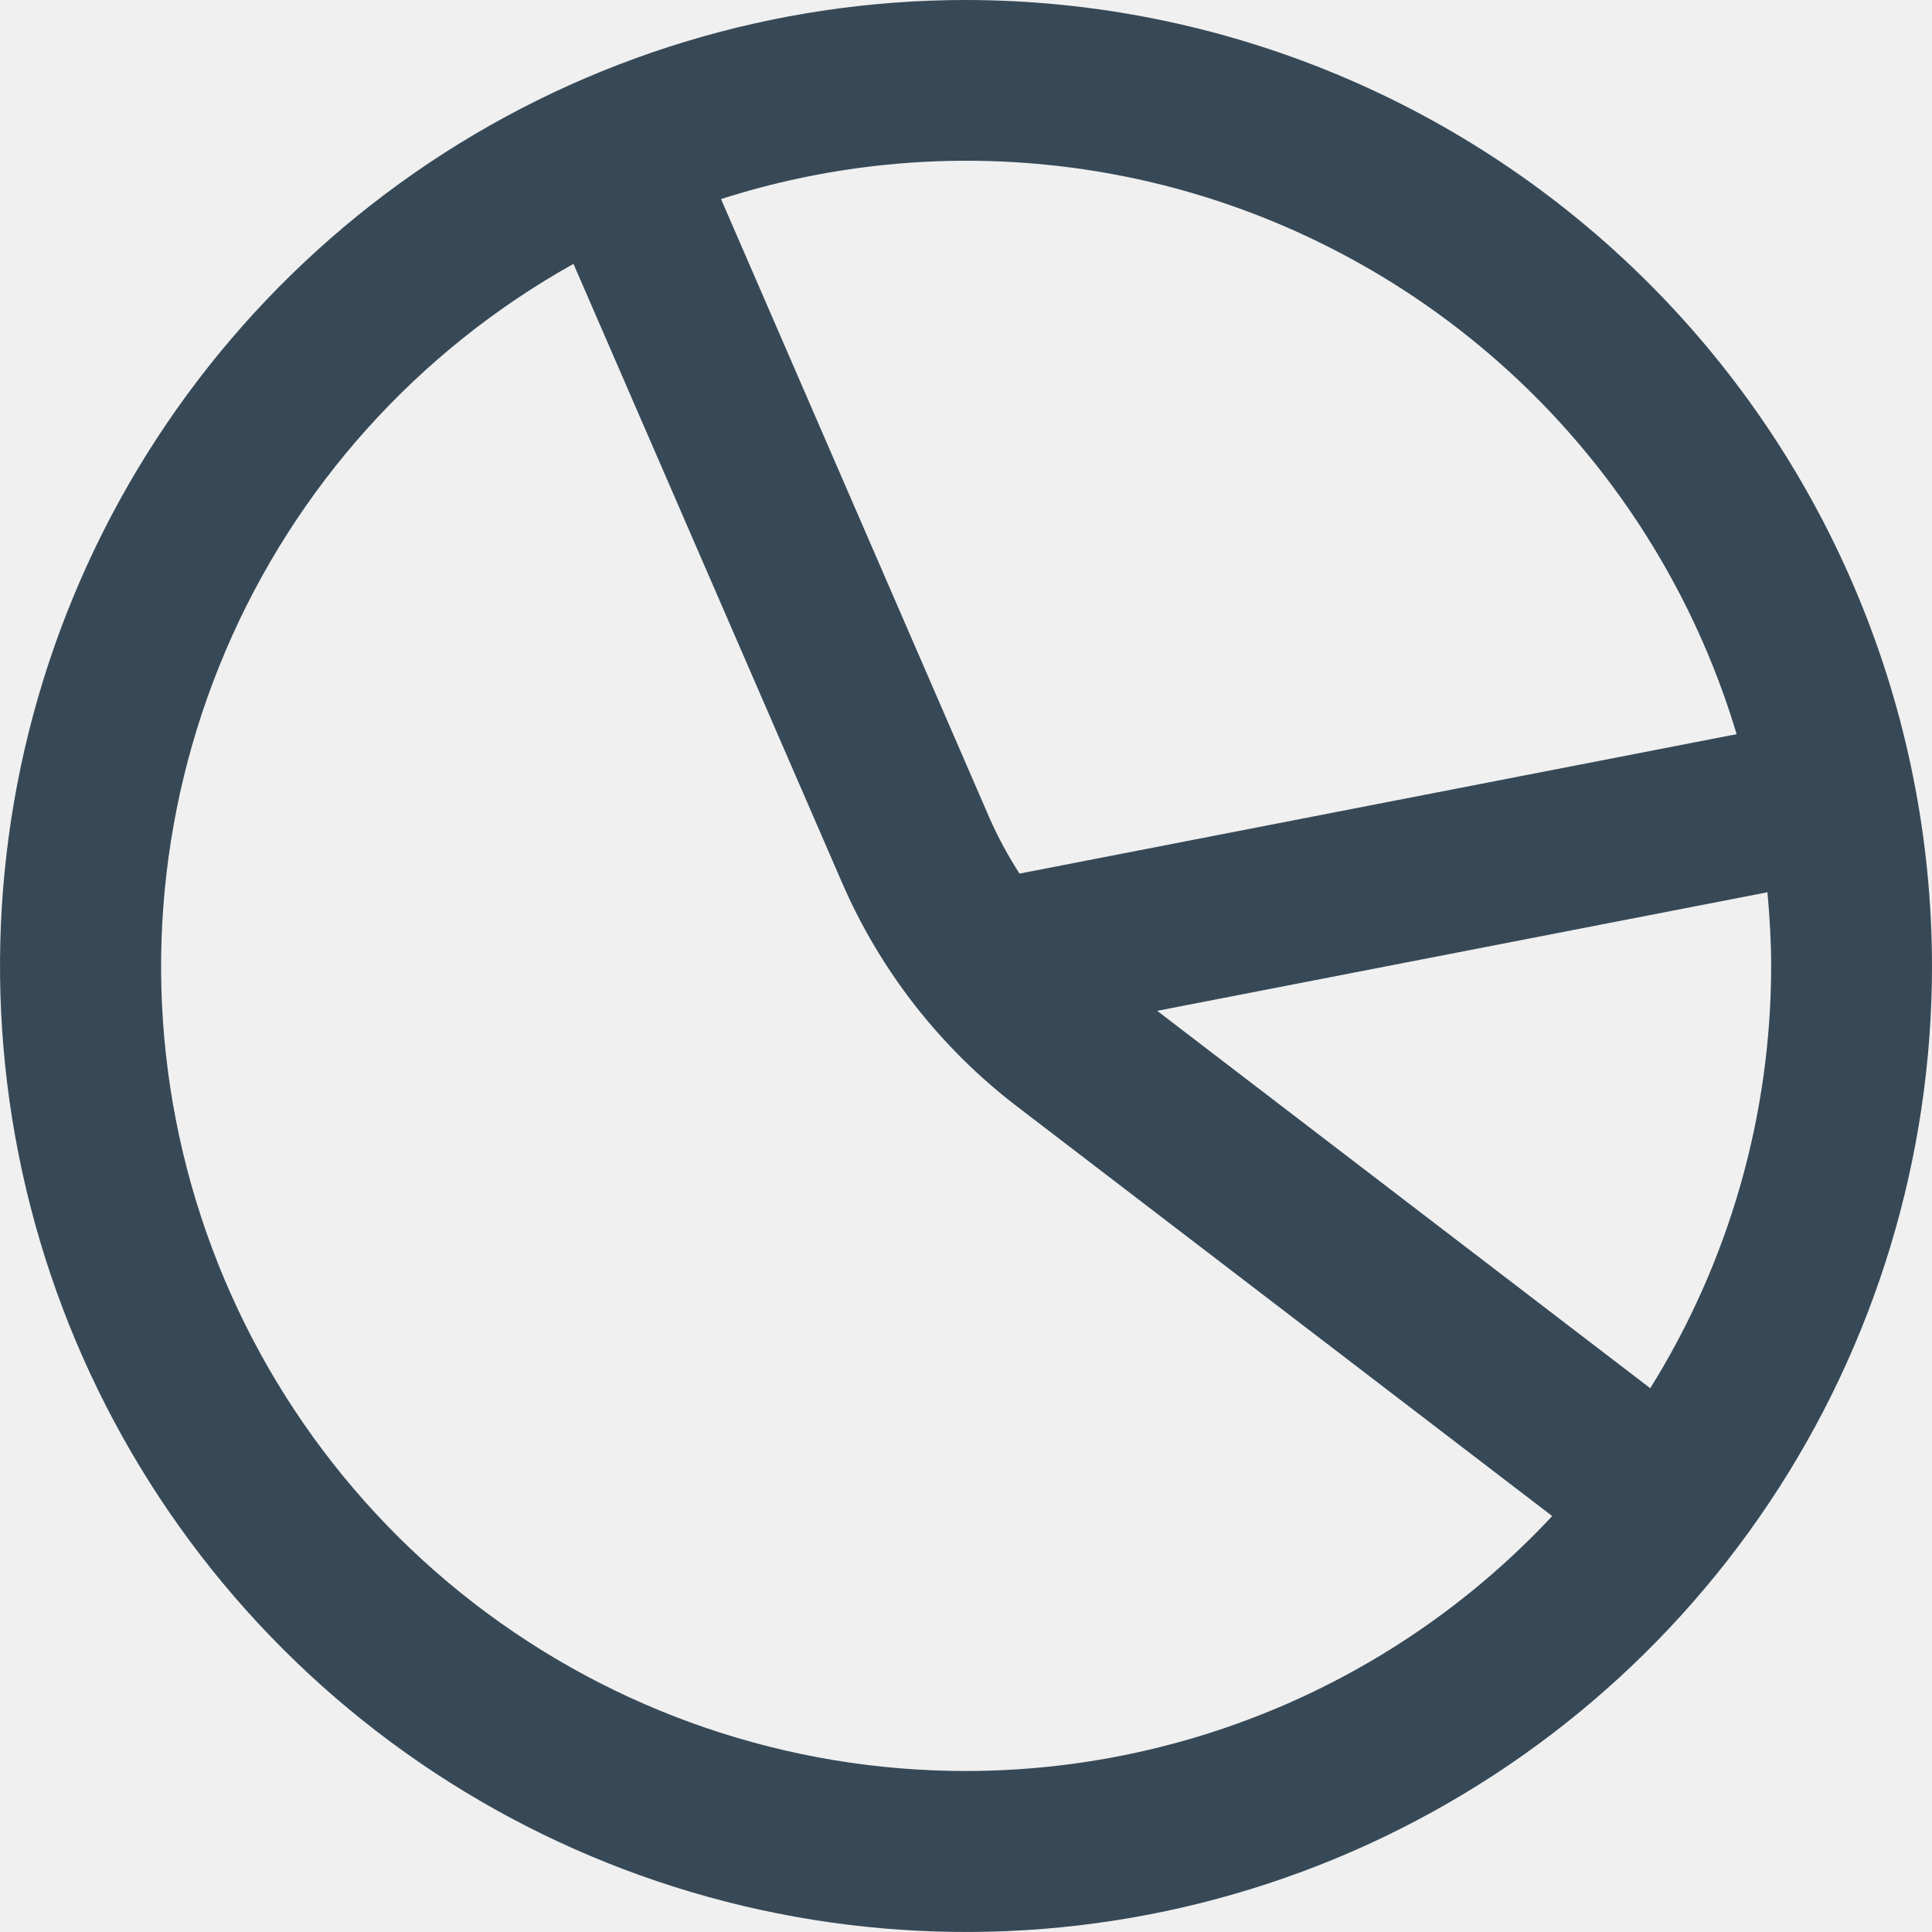
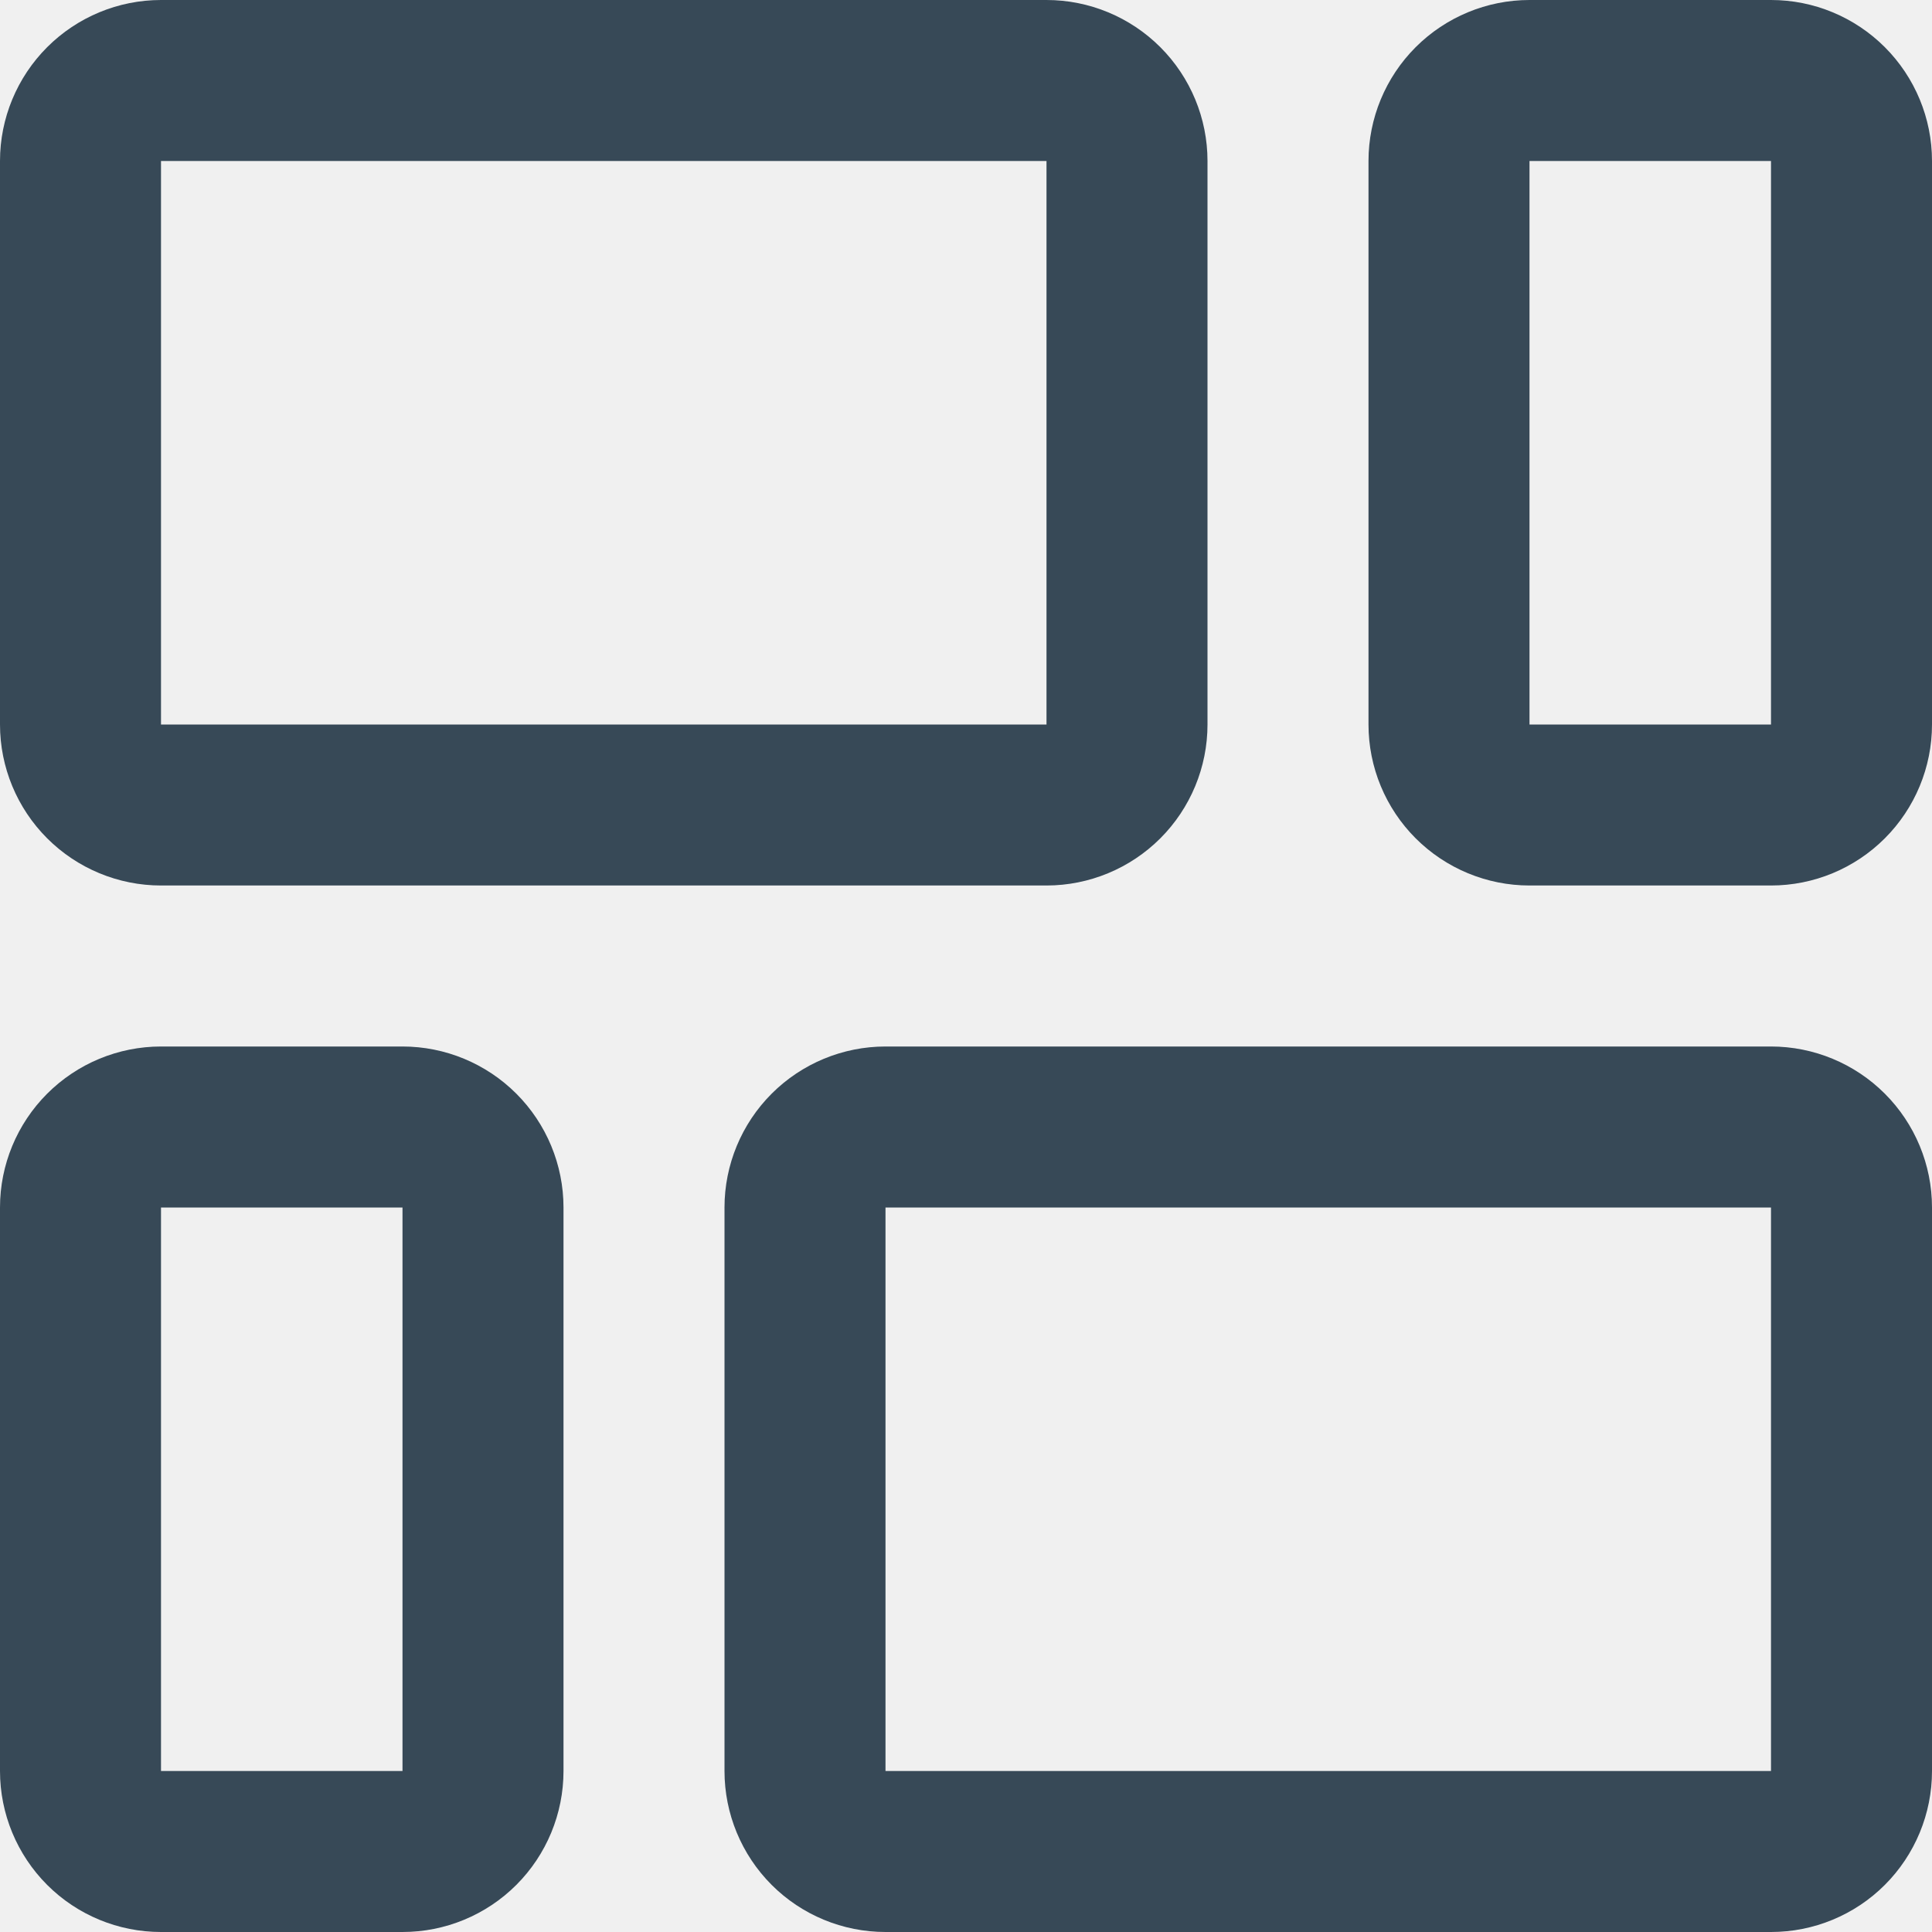
<svg xmlns="http://www.w3.org/2000/svg" width="24" height="24" viewBox="0 0 24 24" fill="none">
-   <g clip-path="url(#clip0_403_3122)">
-     <path d="M12 0C9.627 0 7.307 0.704 5.333 2.022C3.36 3.341 1.822 5.215 0.913 7.408C0.005 9.601 -0.232 12.013 0.231 14.341C0.694 16.669 1.836 18.807 3.515 20.485C5.193 22.163 7.331 23.306 9.659 23.769C11.987 24.232 14.399 23.995 16.592 23.087C18.785 22.178 20.659 20.64 21.978 18.667C23.296 16.694 24 14.373 24 12C23.997 8.818 22.731 5.768 20.482 3.519C18.232 1.269 15.181 0.003 12 0V0ZM21.573 9.12L12.665 10.852C12.525 10.636 12.402 10.409 12.297 10.173L8.957 2.473C10.221 2.068 11.554 1.919 12.877 2.035C14.2 2.15 15.486 2.529 16.66 3.148C17.835 3.767 18.875 4.614 19.718 5.639C20.562 6.665 21.192 7.848 21.573 9.12ZM12 22C9.787 22.001 7.637 21.267 5.885 19.914C4.134 18.561 2.882 16.666 2.324 14.524C1.766 12.383 1.935 10.117 2.804 8.081C3.672 6.046 5.192 4.357 7.124 3.278L10.462 10.969C10.937 12.062 11.683 13.016 12.629 13.741L19.282 18.833C18.35 19.832 17.223 20.628 15.97 21.173C14.717 21.718 13.366 21.999 12 22ZM20.5 17.245L14.375 12.557L21.956 11.084C21.983 11.384 22.002 11.691 22.002 12C22.001 13.854 21.481 15.671 20.5 17.245Z" fill="#374957" />
+   <g clip-path="url(#clip0_403_2958)">
+     <path d="M2 11H13C13.53 11 14.039 10.789 14.414 10.414C14.789 10.039 15 9.53 15 9V2C15 1.47 14.789 0.961 14.414 0.586C14.039 0.211 13.53 0 13 0L2 0C1.47 0 0.961 0.211 0.586 0.586C0.211 0.961 0 1.47 0 2L0 9C0 9.53 0.211 10.039 0.586 10.414C0.961 10.789 1.47 11 2 11ZM2 2H13V9H2V2Z" fill="#374957" />
+     <path d="M22 0H19C18.47 0 17.961 0.211 17.586 0.586C17.211 0.961 17 1.47 17 2V9C17 9.53 17.211 10.039 17.586 10.414C17.961 10.789 18.47 11 19 11H22C22.531 11 23.039 10.789 23.414 10.414C23.789 10.039 24 9.53 24 9V2C24 1.47 23.789 0.961 23.414 0.586C23.039 0.211 22.531 0 22 0V0ZM22 9H19V2H22V9Z" fill="#374957" />
+     <path d="M5 13H2C1.47 13 0.961 13.211 0.586 13.586C0.211 13.961 0 14.47 0 15L0 22C0 22.531 0.211 23.04 0.586 23.415C0.961 23.79 1.47 24 2 24H5C5.53 24 6.039 23.79 6.414 23.415C6.789 23.04 7 22.531 7 22V15C7 14.47 6.789 13.961 6.414 13.586C6.039 13.211 5.53 13 5 13ZM5 22H2V15H5V22Z" fill="#374957" />
+     <path d="M22 13H11C10.47 13 9.961 13.211 9.586 13.586C9.211 13.961 9 14.47 9 15V22C9 22.531 9.211 23.04 9.586 23.415C9.961 23.79 10.47 24 11 24H22C22.53 24 23.039 23.79 23.414 23.415C23.789 23.04 24 22.531 24 22V15C24 14.47 23.789 13.961 23.414 13.586C23.039 13.211 22.53 13 22 13ZM22 22H11V15H22V22Z" fill="#374957" />
  </g>
  <defs>
-     <clipPath id="clip0_403_3122">
+     <clipPath id="clip0_403_2958">
      <rect width="24" height="24" fill="white" />
    </clipPath>
  </defs>
</svg>
